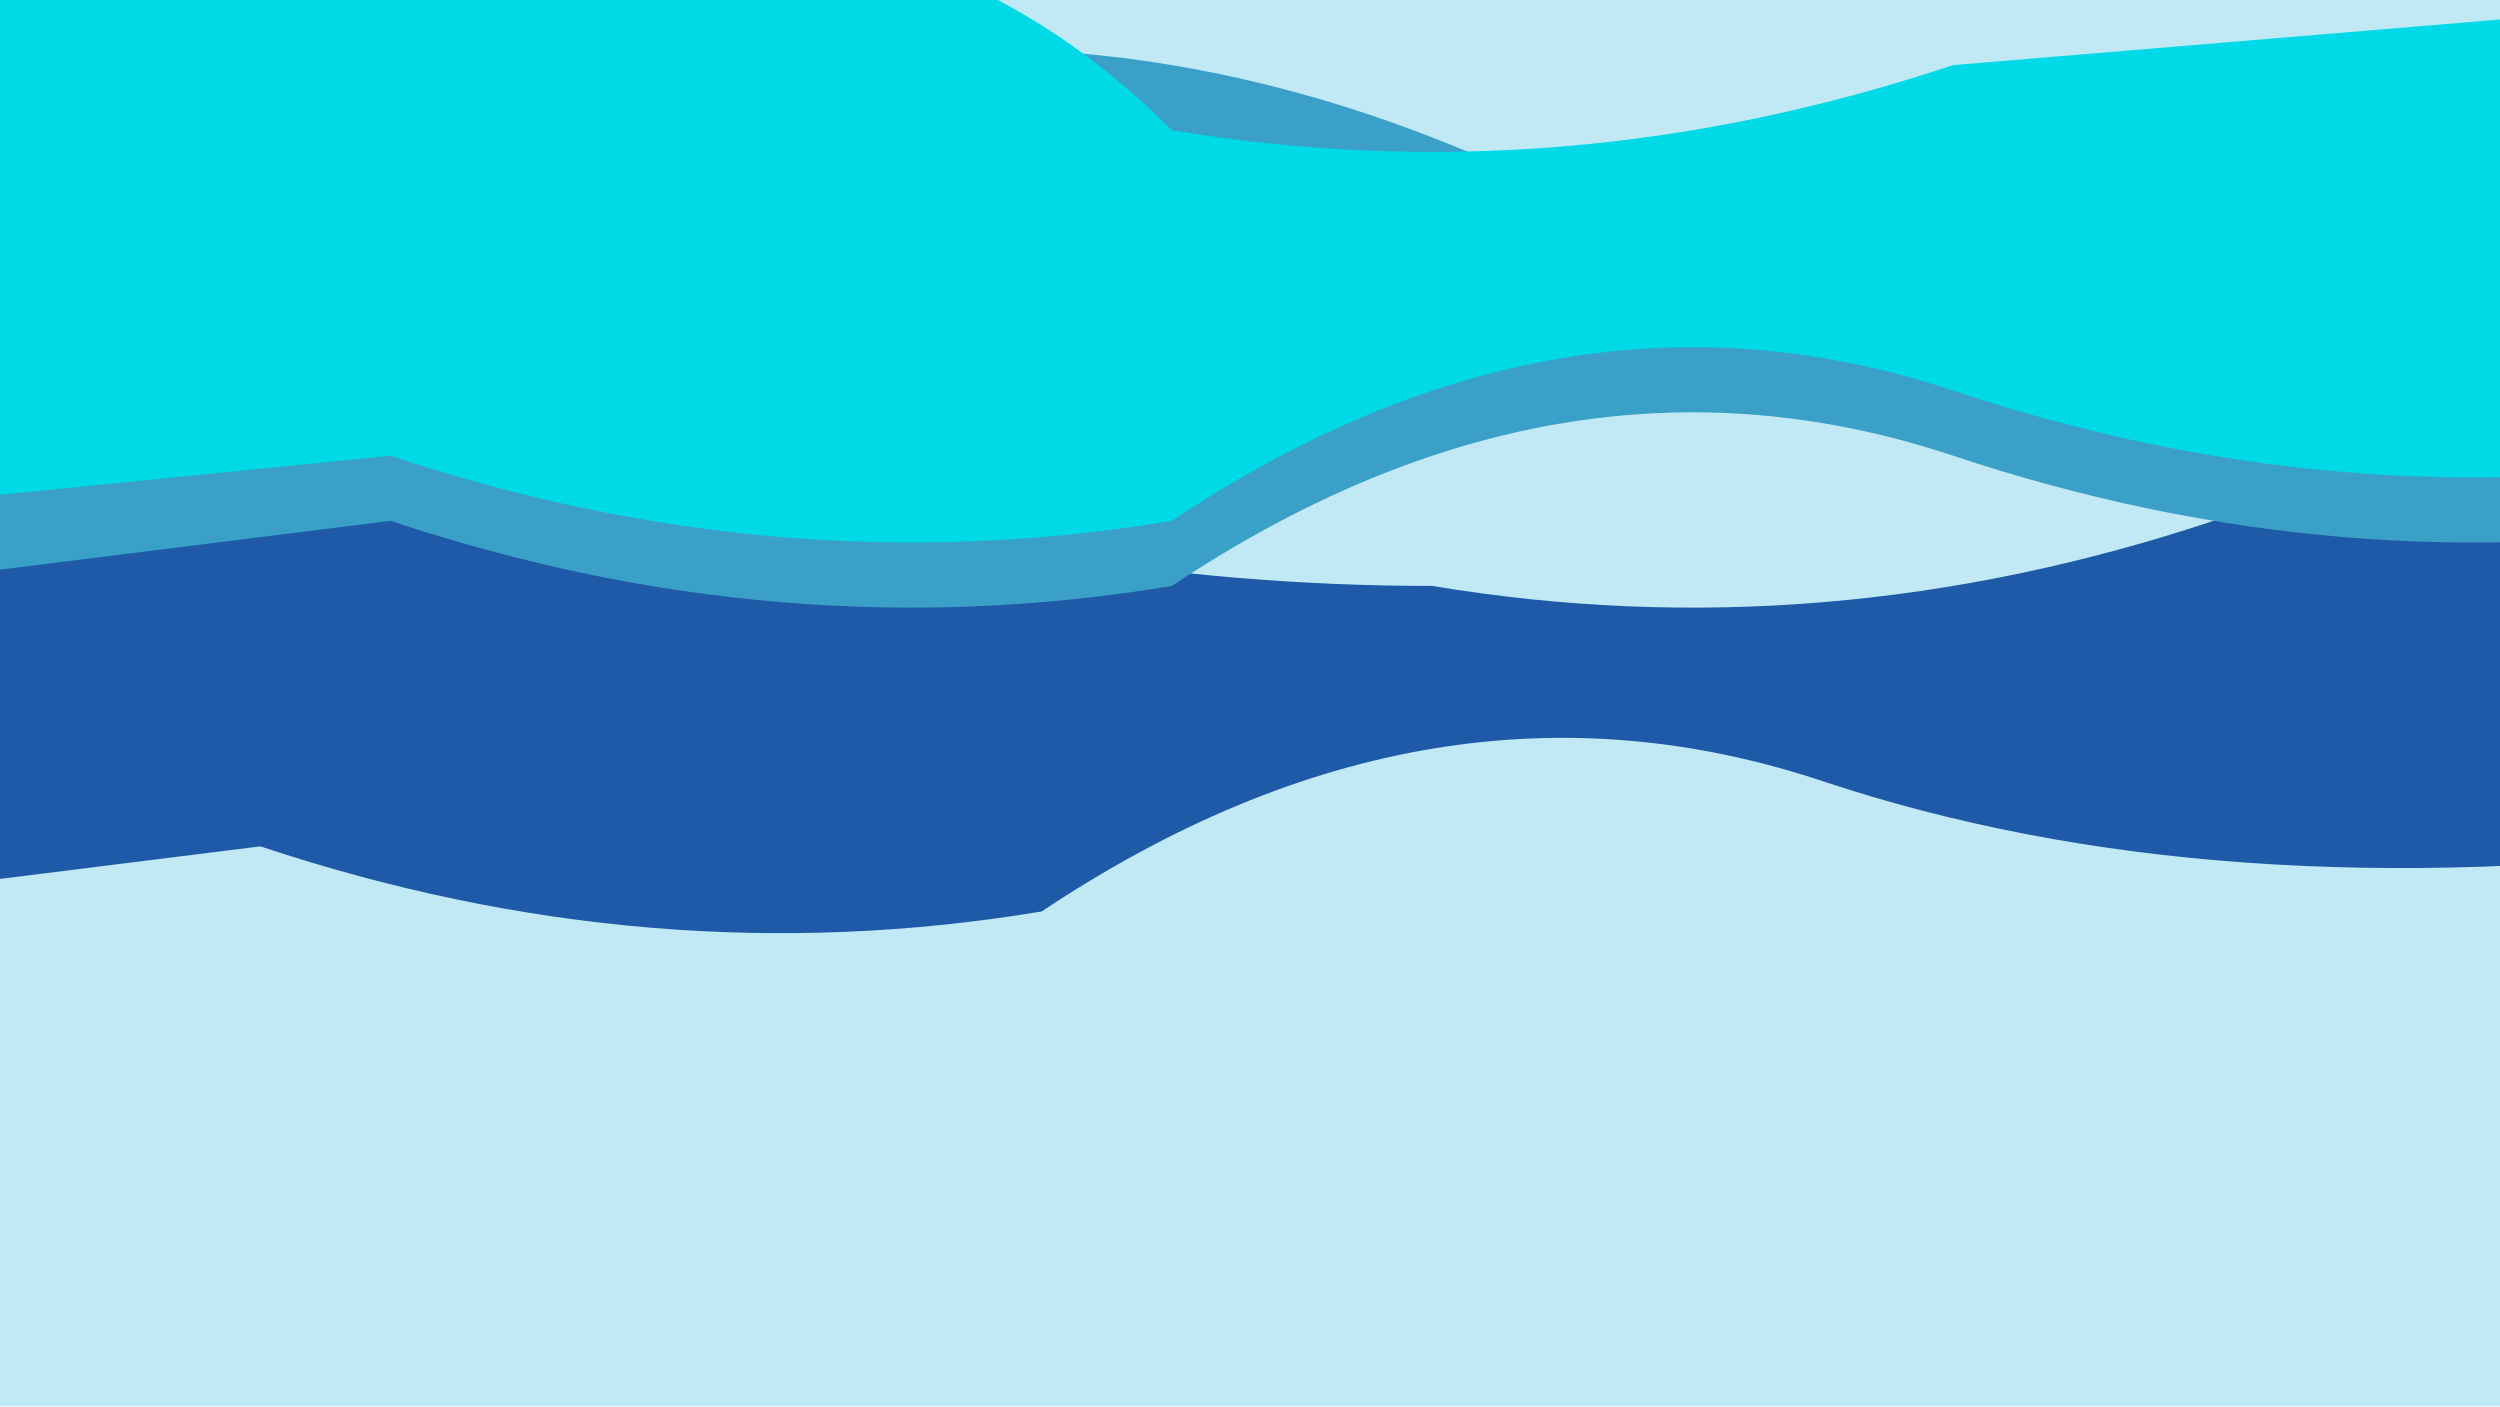
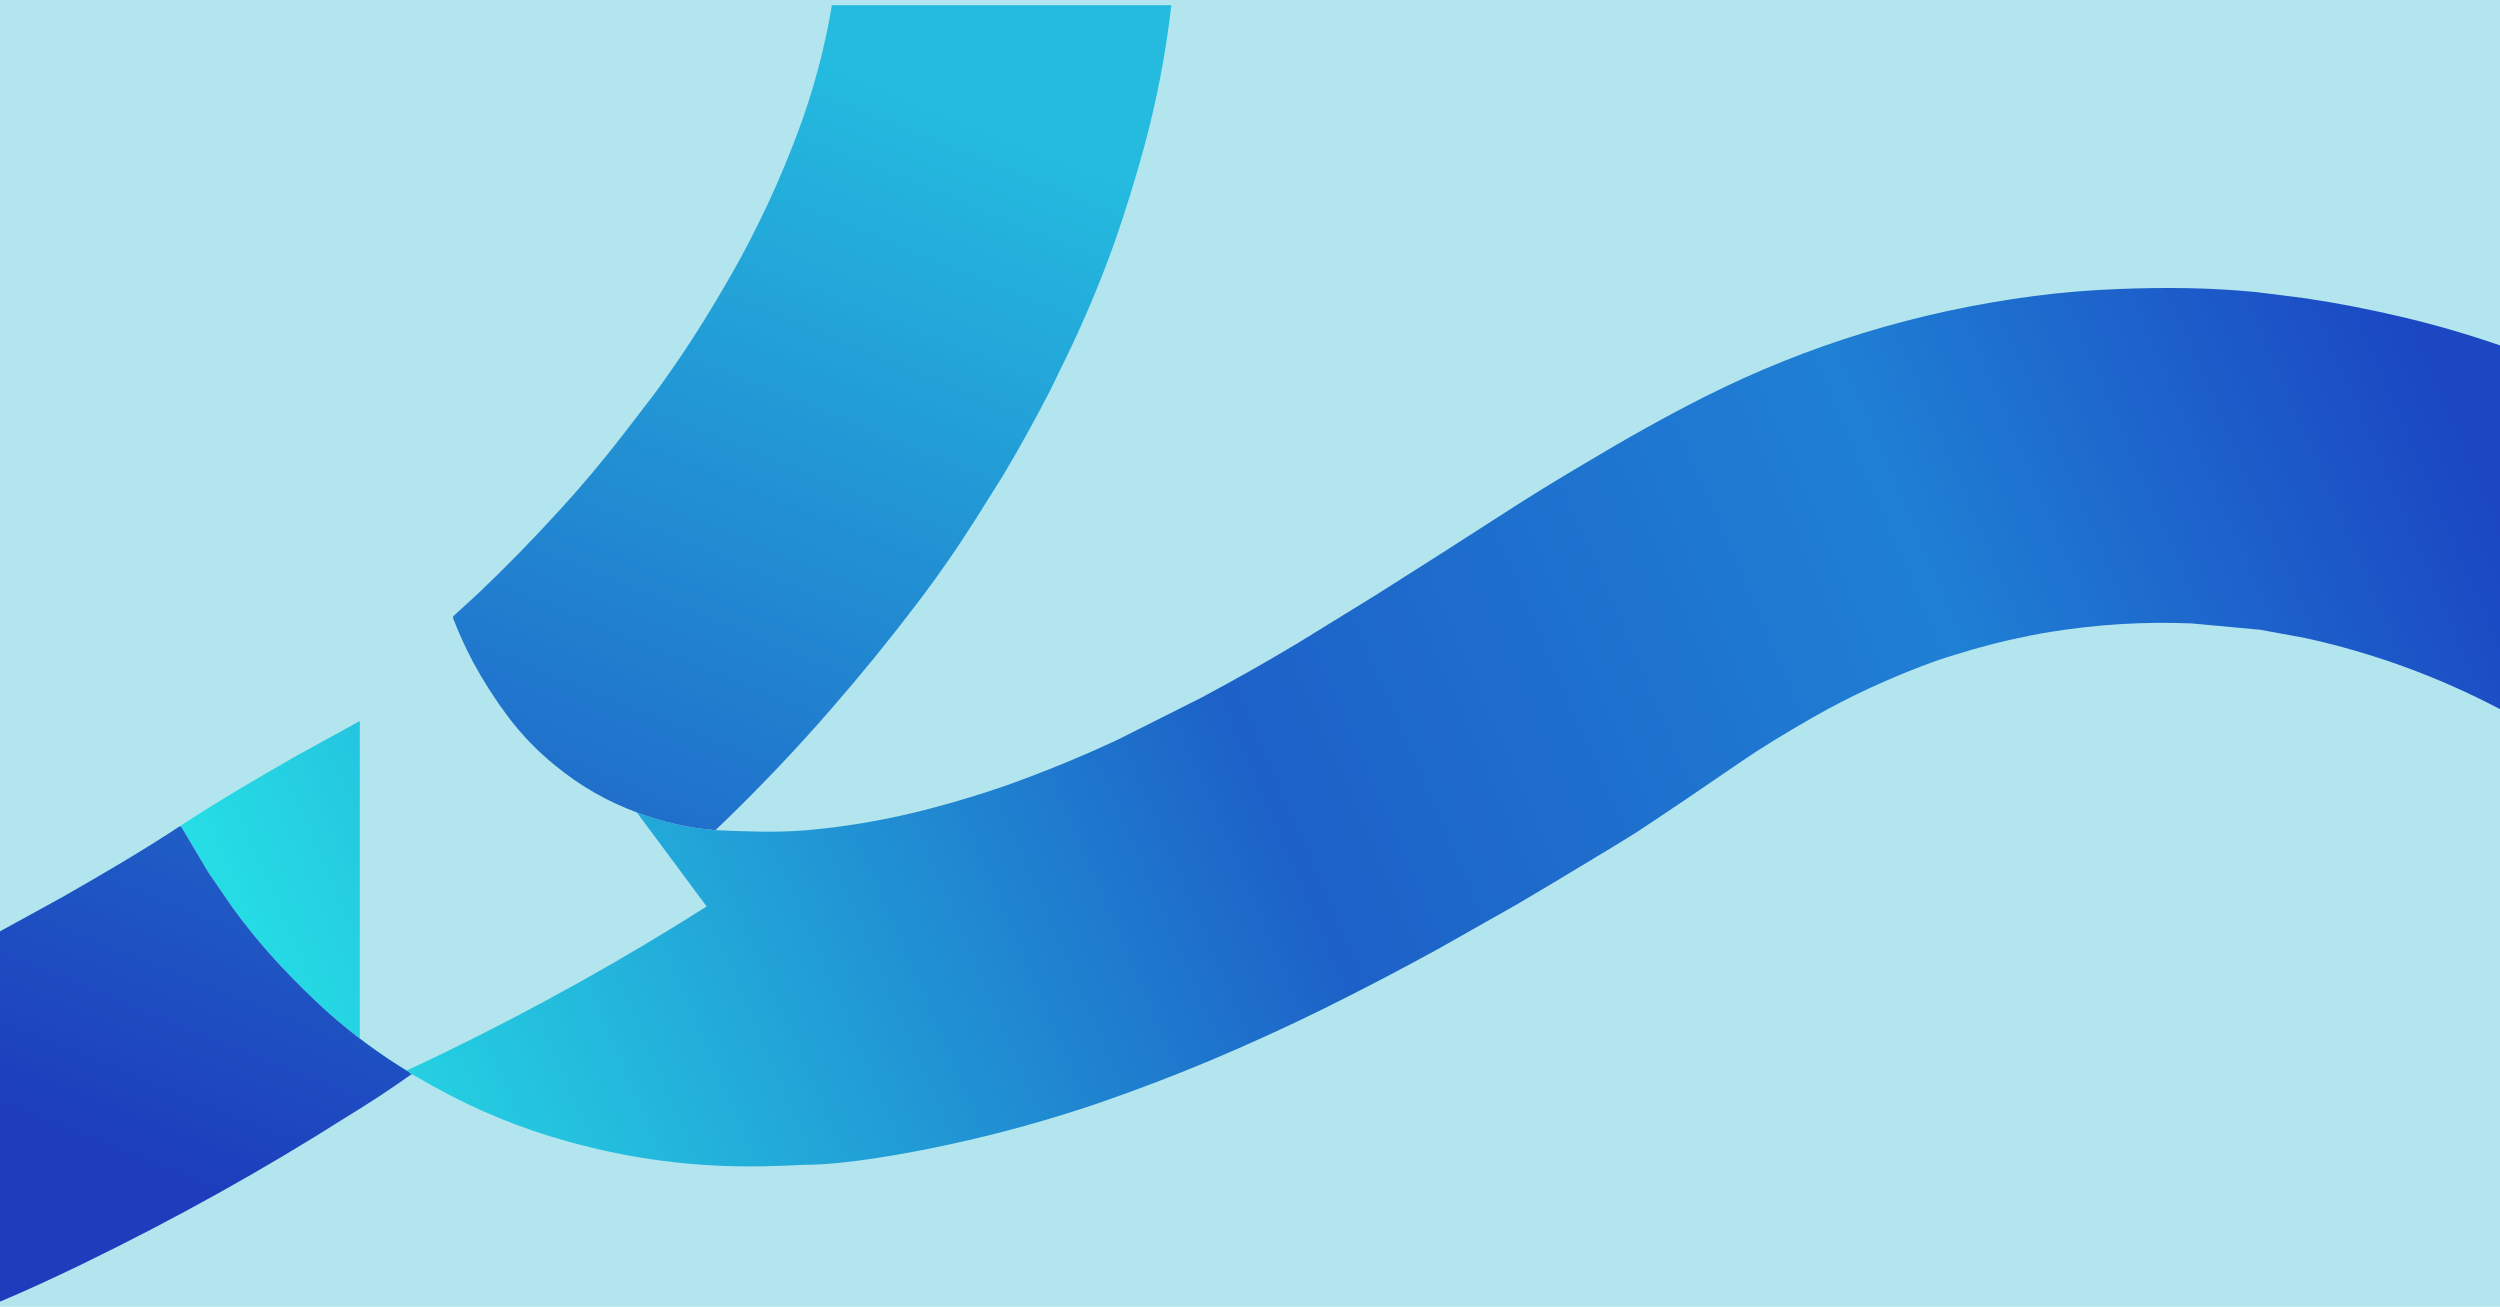
- <svg xmlns="http://www.w3.org/2000/svg" viewBox="0 0 1920 1080" preserveAspectRatio="xMidYMid slice">
-   <rect width="1920" height="1080" fill="#C0E8F5" />
-   <path d="M -200,300             Q 200,250 500,350             T 1100,450             Q 1400,500 1700,400             L 2100,350            L 2100,650            Q 1700,700 1400,600            T 800,700            Q 500,750 200,650            L -200,700 Z" fill="#1E5AA8" opacity="1" />
-   <path d="M -100,50            Q 300,100 600,50            T 1200,150            Q 1500,200 1800,100            L 2100,50            L 2100,400            Q 1800,450 1500,350            T 900,450            Q 600,500 300,400            L -100,450 Z" fill="#3BA0C8" opacity="1" />
-   <path d="M -200,-100            Q 100,0 400,-50            T 900,100            Q 1200,150 1500,50            L 2100,0            L 2100,350            Q 1800,400 1500,300            T 900,400            Q 600,450 300,350            L -200,400 Z" fill="#00D9E6" opacity="1" />
+ <svg xmlns="http://www.w3.org/2000/svg" xml:space="preserve" width="496.711mm" height="259.645mm" version="1.1" style="shape-rendering:geometricPrecision; text-rendering:geometricPrecision; image-rendering:optimizeQuality; fill-rule:evenodd; clip-rule:evenodd" viewBox="0 0 57878.66 30254.77">
+   <defs>
+     <style type="text/css">
+    
+     .fil0 {fill:#B2E5EE}
+     .fil1 {fill:url(#id0)}
+     .fil2 {fill:url(#id1)}
+    
+   </style>
+     <linearGradient id="id0" gradientUnits="userSpaceOnUse" x1="53930.93" y1="3062.72" x2="5364.86" y2="24061.89">
+       <stop offset="0" style="stop-opacity:1; stop-color:#1B47C3" />
+       <stop offset="0.239" style="stop-opacity:1; stop-color:#1F80D4" />
+       <stop offset="0.541" style="stop-opacity:1; stop-color:#1D61C8" />
+       <stop offset="1" style="stop-opacity:1; stop-color:#26E3E6" />
+     </linearGradient>
+     <linearGradient id="id1" gradientUnits="userSpaceOnUse" x1="7999.85" y1="28856.43" x2="19118.44" y2="1398.33">
+       <stop offset="0" style="stop-opacity:1; stop-color:#1D3DBD" />
+       <stop offset="1" style="stop-opacity:1; stop-color:#24BBDF" />
+     </linearGradient>
+   </defs>
+   <g id="Camada_x0020_1">
+     <rect class="fil0" width="57878.66" height="30254.77" />
+     <g id="_105553221539232">
+       <path class="fil1" d="M14743.44 18808.11c614.56,228.96 1221.69,366.26 1821.86,411.07 704.95,30.46 1354.19,59.3 2064.39,5.76l0 -0.01 0.01 0.01c986.56,-85.1 1957.09,-254.05 2911.6,-507.26 600.98,-157.45 1197.03,-339.12 1787.74,-544.67l0 -0.01c869.4,-311.19 1725.24,-663.45 2567.53,-1057.66l-11.83 11.16 11.84 -11.17 1909.43 -959.85 -0.01 0c756.8,-403.27 1499.58,-823.37 2228.41,-1259.52l1816.93 -1118.92 -0.01 -0.01c997.66,-629.76 1989.98,-1263.22 2976.15,-1900.37 596.07,-385.18 1203.2,-759.25 1821.03,-1122.64 1014.95,-609.62 1951.35,-1131.26 2809.67,-1564.12 2383.39,-1202.39 4929.55,-1981.36 7638.09,-2337.34 626.9,-82.22 1280.48,-136.06 1960.4,-161.97 1096.33,-41.52 2117,-32.88 3193.6,73.17l1135 143.46c738.26,111.82 1468.3,252.82 2189.74,423 781.85,183.33 1549.73,405.32 2303.65,666.34l0 703.34 0 2278.56 0 5438.86c-1435.04,-753.49 -2938.34,-1301.85 -4509.05,-1645.92l-1045.74 -191.57 -0.01 0 0 0.01 -1585.9 -146.76 -0.01 0c-1092.99,-44.4 -2183.19,21.38 -3271.3,196.91 -613.72,101.53 -1223.76,240.47 -1829.26,416 -418.46,122.9 -718.96,217.86 -901.88,284.87 -993.54,365.85 -1914.36,791.31 -2762.39,1276.38 -680.3,389.27 -1231.56,729.23 -1652.91,1019.04 -872.69,600.16 -1684.15,1148.12 -2435.17,1644.28 -63.31,41.93 -215,135.66 -455.06,281.59l-1348.72 814.33 -941.35 559.05 -1850.64 1047.41c-888.3,487.94 -1786.09,955.74 -2692.49,1404.22 -843.1,413.95 -1696.49,802.83 -2560.16,1167.44 -855.02,358.87 -1721.56,689.77 -2600.01,992.74 -1134.13,386.81 -2285.56,705.81 -3453.4,957.38 -932.41,204.55 -2403.99,472.32 -3342.82,472.32 -341.6,17.68 -683.61,29.6 -1026.03,35.35 -1507.39,25.08 -2987.66,-164.02 -4440.38,-567.68 -1104.95,-302.15 -2158.52,-733.76 -3160.72,-1295.7 -156.61,-87.56 -311.58,-175.53 -464.92,-263.9 -37,-9.46 -62.89,-26.72 -77.28,-51.79 -666.34,-404.91 -1288.71,-862.84 -1867.49,-1373.4 -381.46,-345.7 -746.5,-704.98 -1095.5,-1077.4 -409.43,-436.98 -788.03,-895.73 -1136.2,-1377.09 -39.05,-53.86 -76.87,-108.94 -113.46,-165.25l-439.42 -639.21 -0.01 0c-203.47,-339.13 -406.54,-681.54 -608.8,-1026.85 -9.04,-15.2 -24.25,-27.54 -45.22,-36.58 880.92,-579.19 1793.08,-1111.11 2707.3,-1634l1457.65 -800.34 0 8572.87c577.55,-242.94 1225.41,-538.92 1944.36,-888.74 2128.51,-1035.9 4157.15,-2166.34 6085.88,-3391.74z" />
+       <path class="fil2" d="M8030.25 25854.26c-1928.74,1225.4 -3957.37,2355.84 -6085.88,3391.74 -718.96,349.83 -1366.81,645.8 -1944.36,888.74l0 -8572.87 1457.65 -800.34c914.22,-522.89 1826.38,-1054.81 2707.3,-1634 20.97,9.04 36.18,21.37 45.22,36.58 202.25,345.31 405.32,687.72 608.8,1026.85l439.42 639.21c36.59,56.32 74.41,111.4 113.46,165.25 348.17,481.36 726.77,940.11 1136.2,1377.09 349,372.42 714.02,731.7 1095.5,1077.4 578.79,510.55 1201.15,968.49 1867.49,1373.4 14.39,25.06 40.28,42.33 77.28,51.79 -5.34,0.41 -10.69,0.41 -15.61,0.82 -10.28,0.41 -20.15,4.11 -28.36,9.87 -482.19,341.6 -973.84,664.29 -1474.11,968.48zm11243.18 -9476.4l0 0.01 -0.01 0c-840.64,971.76 -1743.34,1918.87 -2708.12,2841.32 -600.16,-44.82 -1207.31,-182.1 -1821.86,-411.07 -684.43,-250.76 -1314.19,-612.5 -1889.28,-1085.23 -408.59,-329.68 -773.64,-707.86 -1095.5,-1134.55 -299.66,-400.39 -568.1,-819.67 -804.88,-1257.47 -172.64,-326.39 -325.16,-659.35 -457.11,-998.9 -7.4,-18.91 -9.04,-40.28 -4.93,-64.12l580.43 -530.29c644.14,-614.55 1261.58,-1245.53 1852.29,-1892.56l0 -0.01 0.01 0c540.15,-588.65 1053.14,-1199.5 1539.44,-1832.14l703.76 -917.51c561.94,-767.88 1084.81,-1569.05 1568.64,-2403.93 298.02,-499.04 575.07,-1011.22 831.58,-1536.58l0.01 -0.02c288.17,-581.66 547.95,-1171.54 779.38,-1770.04 366.68,-920.4 644.97,-1865.85 835.3,-2836.79l76.87 -427.95 7858.83 0c-126.59,1102.49 -334.2,2188.55 -623.18,3258.56 -205.12,752.25 -434.91,1495.06 -689.77,2227.99l0 0.01c-312.82,875.99 -671.28,1734.71 -1076.18,2576.59l-409.01 840.22 -27.02 -17.97 27.01 17.98c-344.47,673.32 -711.97,1337.2 -1102.07,1991.22l-618.66 986.15c-441.08,698.41 -913,1375.87 -1415.73,2032.34 -612.5,803.64 -1249.24,1585.5 -1910.24,2344.74zm4952.07 -7417.16c22.54,14.86 45.07,29.77 67.61,44.73 -22.52,-14.96 -45.06,-29.87 -67.61,-44.73zm-11301.05 2884.29l0 0.01" />
+     </g>
+   </g>
</svg>
